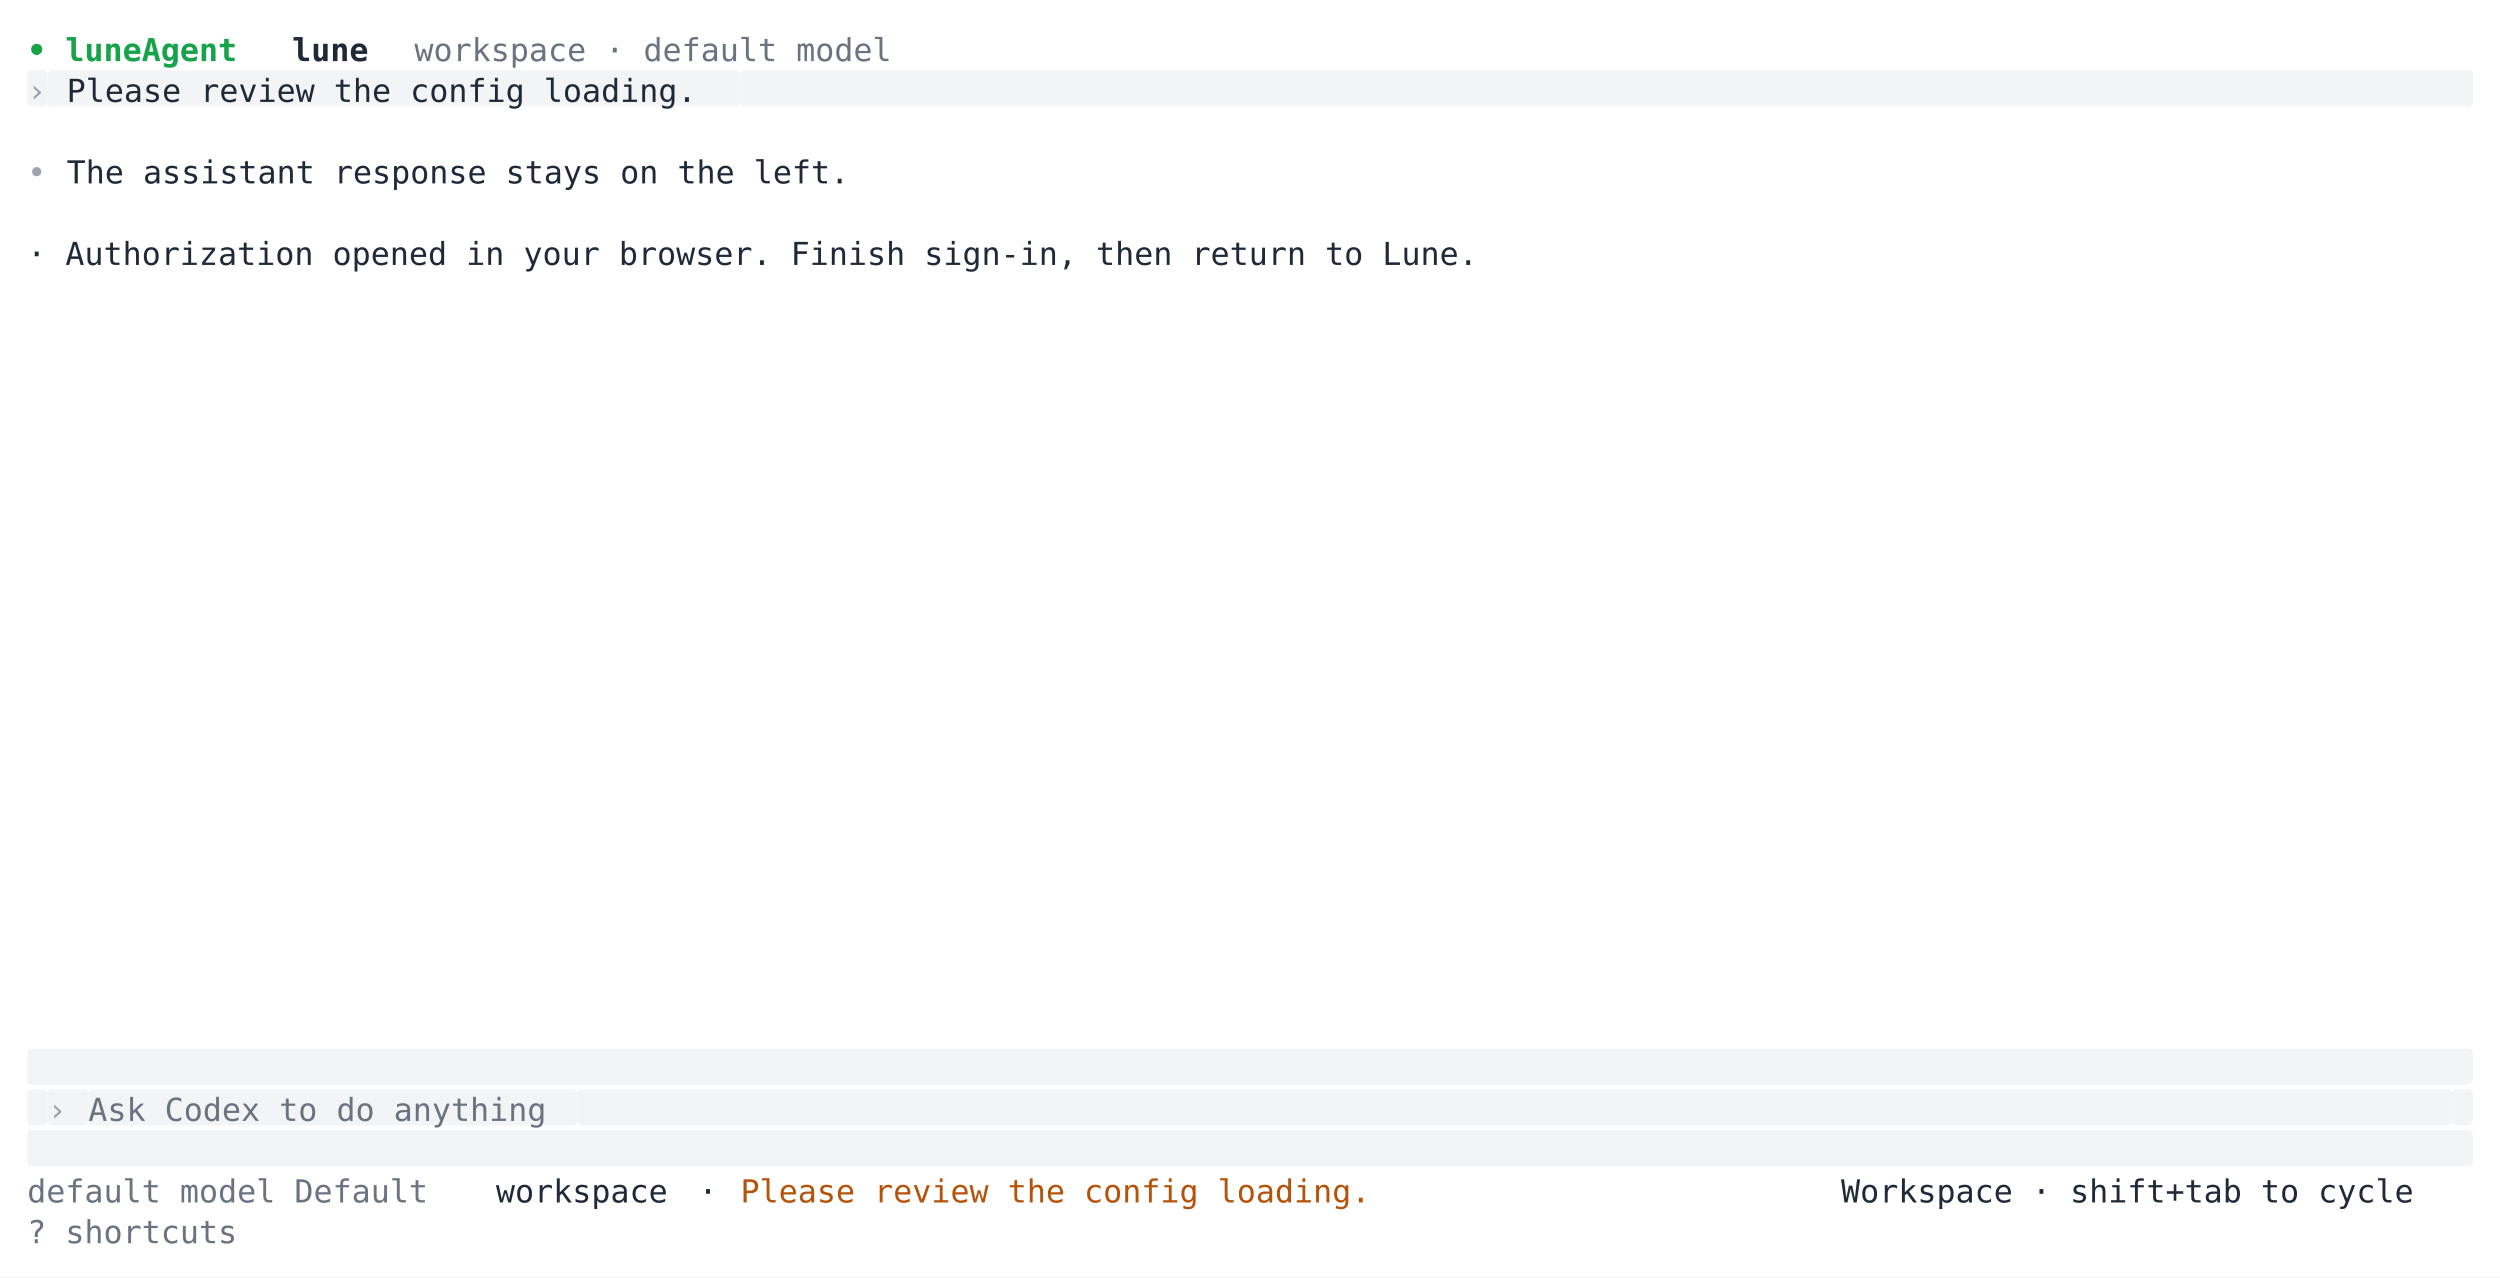
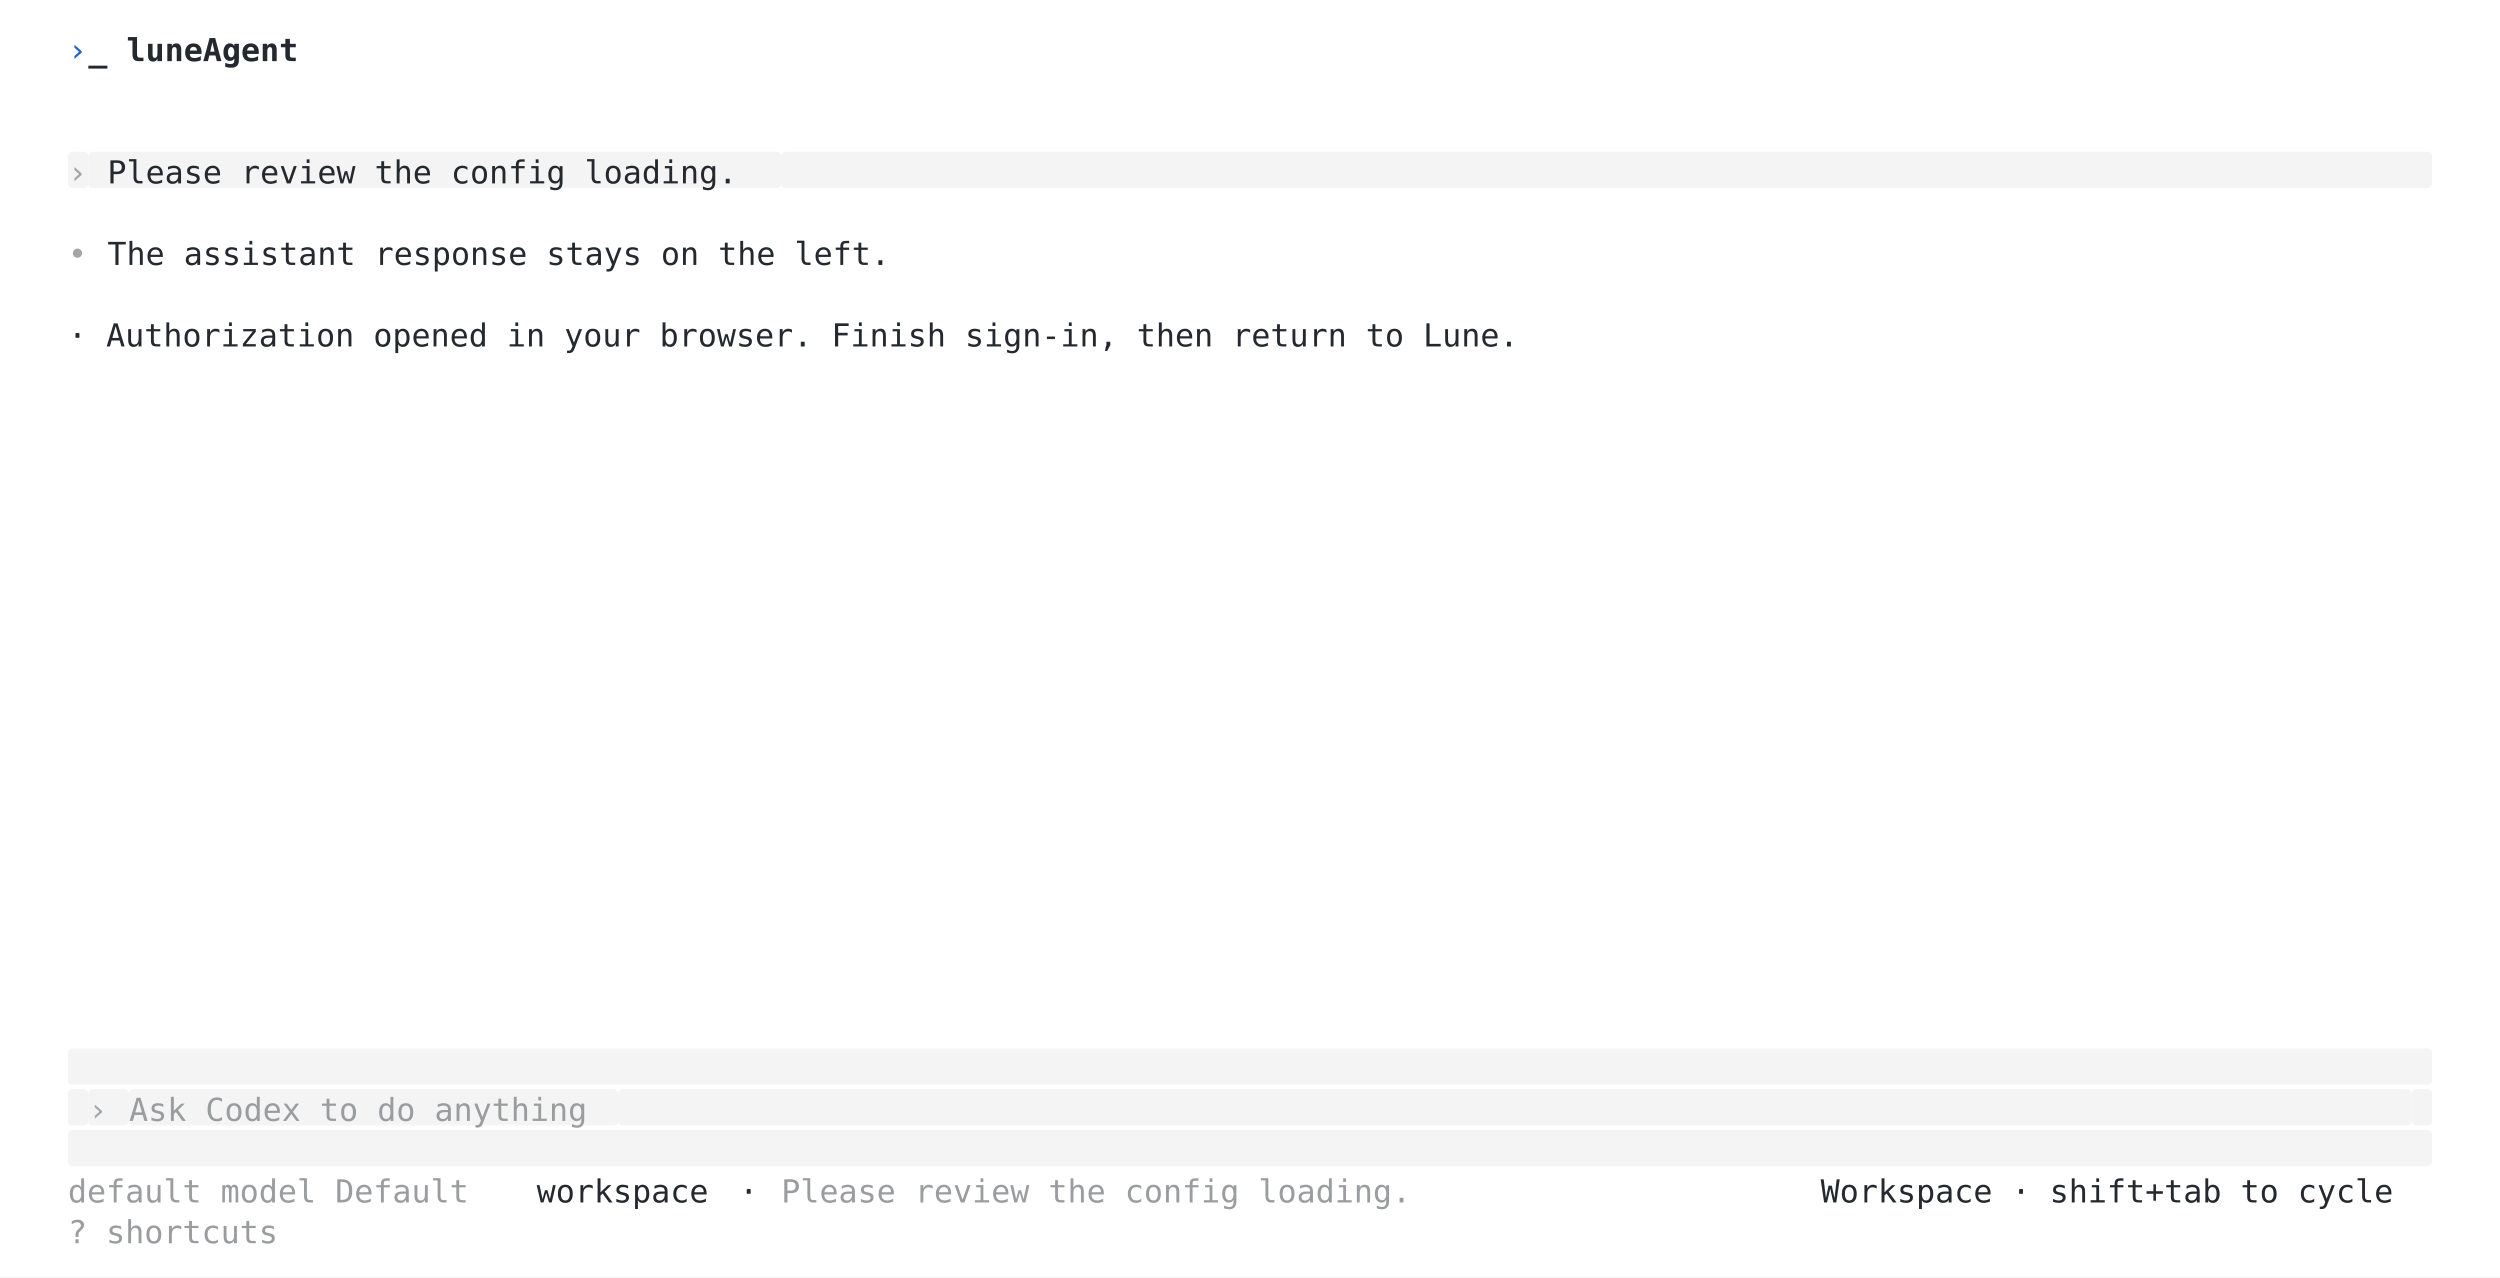
<svg xmlns="http://www.w3.org/2000/svg" width="1104" height="564" viewBox="0 0 1104 564">
  <rect width="100%" height="100%" fill="#ffffff" />
-   <text xml:space="preserve" x="12" y="27" fill="#16a34a" font-family="Cascadia Mono, Consolas, monospace" font-size="14" font-weight="bold">• luneAgent</text>
-   <text xml:space="preserve" x="111" y="27" fill="#1F2937" font-family="Cascadia Mono, Consolas, monospace" font-size="14">  </text>
-   <text xml:space="preserve" x="129" y="27" fill="#1f2937" font-family="Cascadia Mono, Consolas, monospace" font-size="14" font-weight="bold">lune</text>
-   <text xml:space="preserve" x="165" y="27" fill="#1F2937" font-family="Cascadia Mono, Consolas, monospace" font-size="14">  </text>
-   <text xml:space="preserve" x="183" y="27" fill="#6b7280" font-family="Cascadia Mono, Consolas, monospace" font-size="14">workspace · default model</text>
-   <text xml:space="preserve" x="408" y="27" fill="#1F2937" font-family="Cascadia Mono, Consolas, monospace" font-size="14">                                                                            </text>
-   <rect x="12" y="31" width="9" height="16" rx="2" fill="#f3f4f6" />
-   <text xml:space="preserve" x="12" y="45" fill="#9ca3af" font-family="Cascadia Mono, Consolas, monospace" font-size="14">›</text>
-   <rect x="21" y="31" width="306" height="16" rx="2" fill="#f3f4f6" />
-   <text xml:space="preserve" x="21" y="45" fill="#1f2937" font-family="Cascadia Mono, Consolas, monospace" font-size="14"> Please review the config loading.</text>
-   <rect x="327" y="31" width="765" height="16" rx="2" fill="#f3f4f6" />
-   <text xml:space="preserve" x="327" y="45" fill="#1F2937" font-family="Cascadia Mono, Consolas, monospace" font-size="14">                                                                                     </text>
-   <text xml:space="preserve" x="12" y="63" fill="#1F2937" font-family="Cascadia Mono, Consolas, monospace" font-size="14">                                                                                                                        </text>
-   <text xml:space="preserve" x="12" y="81" fill="#9ca3af" font-family="Cascadia Mono, Consolas, monospace" font-size="14">•</text>
-   <text xml:space="preserve" x="21" y="81" fill="#1f2937" font-family="Cascadia Mono, Consolas, monospace" font-size="14"> The assistant response stays on the left.</text>
-   <text xml:space="preserve" x="399" y="81" fill="#1F2937" font-family="Cascadia Mono, Consolas, monospace" font-size="14">                                                                             </text>
-   <text xml:space="preserve" x="12" y="99" fill="#1F2937" font-family="Cascadia Mono, Consolas, monospace" font-size="14">                                                                                                                        </text>
-   <text xml:space="preserve" x="12" y="117" fill="#1f2937" font-family="Cascadia Mono, Consolas, monospace" font-size="14">· Authorization opened in your browser. Finish sign-in, then return to Lune.</text>
-   <text xml:space="preserve" x="696" y="117" fill="#1F2937" font-family="Cascadia Mono, Consolas, monospace" font-size="14">                                            </text>
-   <text xml:space="preserve" x="12" y="135" fill="#1F2937" font-family="Cascadia Mono, Consolas, monospace" font-size="14">                                                                                                                        </text>
-   <text xml:space="preserve" x="12" y="153" fill="#1F2937" font-family="Cascadia Mono, Consolas, monospace" font-size="14">                                                                                                                        </text>
-   <text xml:space="preserve" x="12" y="171" fill="#1F2937" font-family="Cascadia Mono, Consolas, monospace" font-size="14">                                                                                                                        </text>
-   <text xml:space="preserve" x="12" y="189" fill="#1F2937" font-family="Cascadia Mono, Consolas, monospace" font-size="14">                                                                                                                        </text>
-   <text xml:space="preserve" x="12" y="207" fill="#1F2937" font-family="Cascadia Mono, Consolas, monospace" font-size="14">                                                                                                                        </text>
-   <text xml:space="preserve" x="12" y="225" fill="#1F2937" font-family="Cascadia Mono, Consolas, monospace" font-size="14">                                                                                                                        </text>
-   <text xml:space="preserve" x="12" y="243" fill="#1F2937" font-family="Cascadia Mono, Consolas, monospace" font-size="14">                                                                                                                        </text>
-   <text xml:space="preserve" x="12" y="261" fill="#1F2937" font-family="Cascadia Mono, Consolas, monospace" font-size="14">                                                                                                                        </text>
-   <text xml:space="preserve" x="12" y="279" fill="#1F2937" font-family="Cascadia Mono, Consolas, monospace" font-size="14">                                                                                                                        </text>
-   <text xml:space="preserve" x="12" y="297" fill="#1F2937" font-family="Cascadia Mono, Consolas, monospace" font-size="14">                                                                                                                        </text>
-   <text xml:space="preserve" x="12" y="315" fill="#1F2937" font-family="Cascadia Mono, Consolas, monospace" font-size="14">                                                                                                                        </text>
-   <text xml:space="preserve" x="12" y="333" fill="#1F2937" font-family="Cascadia Mono, Consolas, monospace" font-size="14">                                                                                                                        </text>
-   <text xml:space="preserve" x="12" y="351" fill="#1F2937" font-family="Cascadia Mono, Consolas, monospace" font-size="14">                                                                                                                        </text>
-   <text xml:space="preserve" x="12" y="369" fill="#1F2937" font-family="Cascadia Mono, Consolas, monospace" font-size="14">                                                                                                                        </text>
-   <text xml:space="preserve" x="12" y="387" fill="#1F2937" font-family="Cascadia Mono, Consolas, monospace" font-size="14">                                                                                                                        </text>
-   <text xml:space="preserve" x="12" y="405" fill="#1F2937" font-family="Cascadia Mono, Consolas, monospace" font-size="14">                                                                                                                        </text>
-   <text xml:space="preserve" x="12" y="423" fill="#1F2937" font-family="Cascadia Mono, Consolas, monospace" font-size="14">                                                                                                                        </text>
-   <text xml:space="preserve" x="12" y="441" fill="#1F2937" font-family="Cascadia Mono, Consolas, monospace" font-size="14">                                                                                                                        </text>
-   <text xml:space="preserve" x="12" y="459" fill="#1F2937" font-family="Cascadia Mono, Consolas, monospace" font-size="14">                                                                                                                        </text>
-   <rect x="12" y="463" width="1080" height="16" rx="2" fill="#f3f4f6" />
-   <text xml:space="preserve" x="12" y="477" fill="#1F2937" font-family="Cascadia Mono, Consolas, monospace" font-size="14">                                                                                                                        </text>
-   <rect x="12" y="481" width="9" height="16" rx="2" fill="#f3f4f6" />
-   <text xml:space="preserve" x="12" y="495" fill="#1F2937" font-family="Cascadia Mono, Consolas, monospace" font-size="14"> </text>
-   <rect x="21" y="481" width="18" height="16" rx="2" fill="#f3f4f6" />
-   <text xml:space="preserve" x="21" y="495" fill="#9ca3af" font-family="Cascadia Mono, Consolas, monospace" font-size="14">› </text>
-   <rect x="39" y="481" width="216" height="16" rx="2" fill="#f3f4f6" />
-   <text xml:space="preserve" x="39" y="495" fill="#6b7280" font-family="Cascadia Mono, Consolas, monospace" font-size="14">Ask Codex to do anything</text>
-   <rect x="255" y="481" width="828" height="16" rx="2" fill="#f3f4f6" />
-   <text xml:space="preserve" x="255" y="495" fill="#1f2937" font-family="Cascadia Mono, Consolas, monospace" font-size="14">                                                                                            </text>
-   <rect x="1083" y="481" width="9" height="16" rx="2" fill="#f3f4f6" />
-   <text xml:space="preserve" x="1083" y="495" fill="#1F2937" font-family="Cascadia Mono, Consolas, monospace" font-size="14"> </text>
-   <rect x="12" y="499" width="1080" height="16" rx="2" fill="#f3f4f6" />
-   <text xml:space="preserve" x="12" y="513" fill="#1F2937" font-family="Cascadia Mono, Consolas, monospace" font-size="14">                                                                                                                        </text>
-   <text xml:space="preserve" x="12" y="531" fill="#6b7280" font-family="Cascadia Mono, Consolas, monospace" font-size="14">default model Default</text>
-   <text xml:space="preserve" x="201" y="531" fill="#1F2937" font-family="Cascadia Mono, Consolas, monospace" font-size="14">  </text>
-   <text xml:space="preserve" x="219" y="531" fill="#1f2937" font-family="Cascadia Mono, Consolas, monospace" font-size="14">workspace</text>
-   <text xml:space="preserve" x="300" y="531" fill="#1F2937" font-family="Cascadia Mono, Consolas, monospace" font-size="14"> · </text>
-   <text xml:space="preserve" x="327" y="531" fill="#b45309" font-family="Cascadia Mono, Consolas, monospace" font-size="14">Please review the config loading.</text>
-   <text xml:space="preserve" x="624" y="531" fill="#1F2937" font-family="Cascadia Mono, Consolas, monospace" font-size="14">                     </text>
-   <text xml:space="preserve" x="813" y="531" fill="#1f2937" font-family="Cascadia Mono, Consolas, monospace" font-size="14">Workspace · shift+tab to cycle</text>
-   <text xml:space="preserve" x="1083" y="531" fill="#1F2937" font-family="Cascadia Mono, Consolas, monospace" font-size="14"> </text>
-   <text xml:space="preserve" x="12" y="549" fill="#6b7280" font-family="Cascadia Mono, Consolas, monospace" font-size="14">? shortcuts</text>
-   <text xml:space="preserve" x="111" y="549" fill="#1F2937" font-family="Cascadia Mono, Consolas, monospace" font-size="14">                                                                                                             </text>
+   <text xml:space="preserve" x="12" y="27" fill="#24292F" font-family="Cascadia Mono, Consolas, monospace" font-size="14">  </text>
+   <text xml:space="preserve" x="30" y="27" fill="#1c64c8" font-family="Cascadia Mono, Consolas, monospace" font-size="14">›</text>
+   <text xml:space="preserve" x="39" y="27" fill="#24292f" font-family="Cascadia Mono, Consolas, monospace" font-size="14" font-weight="bold">_ luneAgent</text>
+   <text xml:space="preserve" x="138" y="27" fill="#24292F" font-family="Cascadia Mono, Consolas, monospace" font-size="14">                                                                                                        </text>
+   <text xml:space="preserve" x="12" y="45" fill="#24292F" font-family="Cascadia Mono, Consolas, monospace" font-size="14">  </text>
+   <text xml:space="preserve" x="30" y="45" fill="#9a9c9f" font-family="Cascadia Mono, Consolas, monospace" font-size="14">   </text>
+   <text xml:space="preserve" x="57" y="45" fill="#24292F" font-family="Cascadia Mono, Consolas, monospace" font-size="14">                                                                                                                 </text>
+   <text xml:space="preserve" x="12" y="63" fill="#24292F" font-family="Cascadia Mono, Consolas, monospace" font-size="14">                                                                                                                      </text>
+   <text xml:space="preserve" x="12" y="81" fill="#24292F" font-family="Cascadia Mono, Consolas, monospace" font-size="14">  </text>
+   <rect x="30" y="67" width="9" height="16" rx="2" fill="#f4f4f4" />
+   <text xml:space="preserve" x="30" y="81" fill="#a3a6a9" font-family="Cascadia Mono, Consolas, monospace" font-size="14">›</text>
+   <rect x="39" y="67" width="306" height="16" rx="2" fill="#f4f4f4" />
+   <text xml:space="preserve" x="39" y="81" fill="#24292f" font-family="Cascadia Mono, Consolas, monospace" font-size="14"> Please review the config loading.</text>
+   <rect x="345" y="67" width="729" height="16" rx="2" fill="#f4f4f4" />
+   <text xml:space="preserve" x="345" y="81" fill="#24292F" font-family="Cascadia Mono, Consolas, monospace" font-size="14">                                                                                 </text>
+   <text xml:space="preserve" x="12" y="99" fill="#24292F" font-family="Cascadia Mono, Consolas, monospace" font-size="14">                                                                                                                      </text>
+   <text xml:space="preserve" x="12" y="117" fill="#24292F" font-family="Cascadia Mono, Consolas, monospace" font-size="14">  </text>
+   <text xml:space="preserve" x="30" y="117" fill="#a3a6a9" font-family="Cascadia Mono, Consolas, monospace" font-size="14">•</text>
+   <text xml:space="preserve" x="39" y="117" fill="#24292f" font-family="Cascadia Mono, Consolas, monospace" font-size="14"> The assistant response stays on the left.</text>
+   <text xml:space="preserve" x="417" y="117" fill="#24292F" font-family="Cascadia Mono, Consolas, monospace" font-size="14">                                                                         </text>
+   <text xml:space="preserve" x="12" y="135" fill="#24292F" font-family="Cascadia Mono, Consolas, monospace" font-size="14">                                                                                                                      </text>
+   <text xml:space="preserve" x="12" y="153" fill="#24292F" font-family="Cascadia Mono, Consolas, monospace" font-size="14">  </text>
+   <text xml:space="preserve" x="30" y="153" fill="#24292f" font-family="Cascadia Mono, Consolas, monospace" font-size="14">· Authorization opened in your browser. Finish sign-in, then return to Lune.</text>
+   <text xml:space="preserve" x="714" y="153" fill="#24292F" font-family="Cascadia Mono, Consolas, monospace" font-size="14">                                        </text>
+   <text xml:space="preserve" x="12" y="171" fill="#24292F" font-family="Cascadia Mono, Consolas, monospace" font-size="14">                                                                                                                      </text>
+   <text xml:space="preserve" x="12" y="189" fill="#24292F" font-family="Cascadia Mono, Consolas, monospace" font-size="14">                                                                                                                      </text>
+   <text xml:space="preserve" x="12" y="207" fill="#24292F" font-family="Cascadia Mono, Consolas, monospace" font-size="14">                                                                                                                      </text>
+   <text xml:space="preserve" x="12" y="225" fill="#24292F" font-family="Cascadia Mono, Consolas, monospace" font-size="14">                                                                                                                      </text>
+   <text xml:space="preserve" x="12" y="243" fill="#24292F" font-family="Cascadia Mono, Consolas, monospace" font-size="14">                                                                                                                      </text>
+   <text xml:space="preserve" x="12" y="261" fill="#24292F" font-family="Cascadia Mono, Consolas, monospace" font-size="14">                                                                                                                      </text>
+   <text xml:space="preserve" x="12" y="279" fill="#24292F" font-family="Cascadia Mono, Consolas, monospace" font-size="14">                                                                                                                      </text>
+   <text xml:space="preserve" x="12" y="297" fill="#24292F" font-family="Cascadia Mono, Consolas, monospace" font-size="14">                                                                                                                      </text>
+   <text xml:space="preserve" x="12" y="315" fill="#24292F" font-family="Cascadia Mono, Consolas, monospace" font-size="14">                                                                                                                      </text>
+   <text xml:space="preserve" x="12" y="333" fill="#24292F" font-family="Cascadia Mono, Consolas, monospace" font-size="14">                                                                                                                      </text>
+   <text xml:space="preserve" x="12" y="351" fill="#24292F" font-family="Cascadia Mono, Consolas, monospace" font-size="14">                                                                                                                      </text>
+   <text xml:space="preserve" x="12" y="369" fill="#24292F" font-family="Cascadia Mono, Consolas, monospace" font-size="14">                                                                                                                      </text>
+   <text xml:space="preserve" x="12" y="387" fill="#24292F" font-family="Cascadia Mono, Consolas, monospace" font-size="14">                                                                                                                      </text>
+   <text xml:space="preserve" x="12" y="405" fill="#24292F" font-family="Cascadia Mono, Consolas, monospace" font-size="14">                                                                                                                      </text>
+   <text xml:space="preserve" x="12" y="423" fill="#24292F" font-family="Cascadia Mono, Consolas, monospace" font-size="14">                                                                                                                      </text>
+   <text xml:space="preserve" x="12" y="441" fill="#24292F" font-family="Cascadia Mono, Consolas, monospace" font-size="14">                                                                                                                      </text>
+   <text xml:space="preserve" x="12" y="459" fill="#24292F" font-family="Cascadia Mono, Consolas, monospace" font-size="14">                                                                                                                      </text>
+   <text xml:space="preserve" x="12" y="477" fill="#24292F" font-family="Cascadia Mono, Consolas, monospace" font-size="14">  </text>
+   <rect x="30" y="463" width="1044" height="16" rx="2" fill="#f4f4f4" />
+   <text xml:space="preserve" x="30" y="477" fill="#24292F" font-family="Cascadia Mono, Consolas, monospace" font-size="14">                                                                                                                    </text>
+   <text xml:space="preserve" x="12" y="495" fill="#24292F" font-family="Cascadia Mono, Consolas, monospace" font-size="14">  </text>
+   <rect x="30" y="481" width="9" height="16" rx="2" fill="#f4f4f4" />
+   <text xml:space="preserve" x="30" y="495" fill="#24292F" font-family="Cascadia Mono, Consolas, monospace" font-size="14"> </text>
+   <rect x="39" y="481" width="18" height="16" rx="2" fill="#f4f4f4" />
+   <text xml:space="preserve" x="39" y="495" fill="#a3a6a9" font-family="Cascadia Mono, Consolas, monospace" font-size="14">› </text>
+   <rect x="57" y="481" width="216" height="16" rx="2" fill="#f4f4f4" />
+   <text xml:space="preserve" x="57" y="495" fill="#9a9c9f" font-family="Cascadia Mono, Consolas, monospace" font-size="14">Ask Codex to do anything</text>
+   <rect x="273" y="481" width="792" height="16" rx="2" fill="#f4f4f4" />
+   <text xml:space="preserve" x="273" y="495" fill="#24292f" font-family="Cascadia Mono, Consolas, monospace" font-size="14">                                                                                        </text>
+   <rect x="1065" y="481" width="9" height="16" rx="2" fill="#f4f4f4" />
+   <text xml:space="preserve" x="1065" y="495" fill="#24292F" font-family="Cascadia Mono, Consolas, monospace" font-size="14"> </text>
+   <text xml:space="preserve" x="12" y="513" fill="#24292F" font-family="Cascadia Mono, Consolas, monospace" font-size="14">  </text>
+   <rect x="30" y="499" width="1044" height="16" rx="2" fill="#f4f4f4" />
+   <text xml:space="preserve" x="30" y="513" fill="#24292F" font-family="Cascadia Mono, Consolas, monospace" font-size="14">                                                                                                                    </text>
+   <text xml:space="preserve" x="12" y="531" fill="#24292F" font-family="Cascadia Mono, Consolas, monospace" font-size="14">  </text>
+   <text xml:space="preserve" x="30" y="531" fill="#9a9c9f" font-family="Cascadia Mono, Consolas, monospace" font-size="14">default model Default</text>
+   <text xml:space="preserve" x="219" y="531" fill="#24292F" font-family="Cascadia Mono, Consolas, monospace" font-size="14">  </text>
+   <text xml:space="preserve" x="237" y="531" fill="#24292f" font-family="Cascadia Mono, Consolas, monospace" font-size="14">workspace</text>
+   <text xml:space="preserve" x="318" y="531" fill="#24292F" font-family="Cascadia Mono, Consolas, monospace" font-size="14"> · </text>
+   <text xml:space="preserve" x="345" y="531" fill="#9a9c9f" font-family="Cascadia Mono, Consolas, monospace" font-size="14">Please review the config loading.</text>
+   <text xml:space="preserve" x="642" y="531" fill="#24292F" font-family="Cascadia Mono, Consolas, monospace" font-size="14">                  </text>
+   <text xml:space="preserve" x="804" y="531" fill="#24292f" font-family="Cascadia Mono, Consolas, monospace" font-size="14">Workspace · shift+tab to cycle</text>
+   <text xml:space="preserve" x="12" y="549" fill="#24292F" font-family="Cascadia Mono, Consolas, monospace" font-size="14">  </text>
+   <text xml:space="preserve" x="30" y="549" fill="#9a9c9f" font-family="Cascadia Mono, Consolas, monospace" font-size="14">? shortcuts</text>
</svg>
